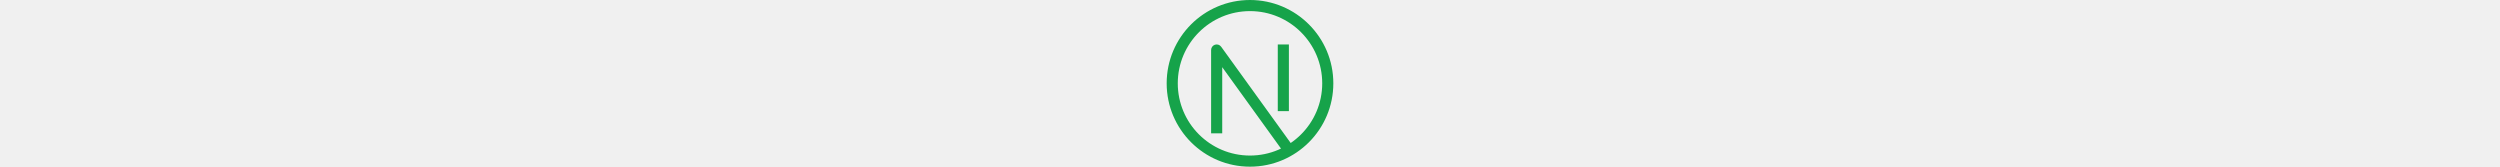
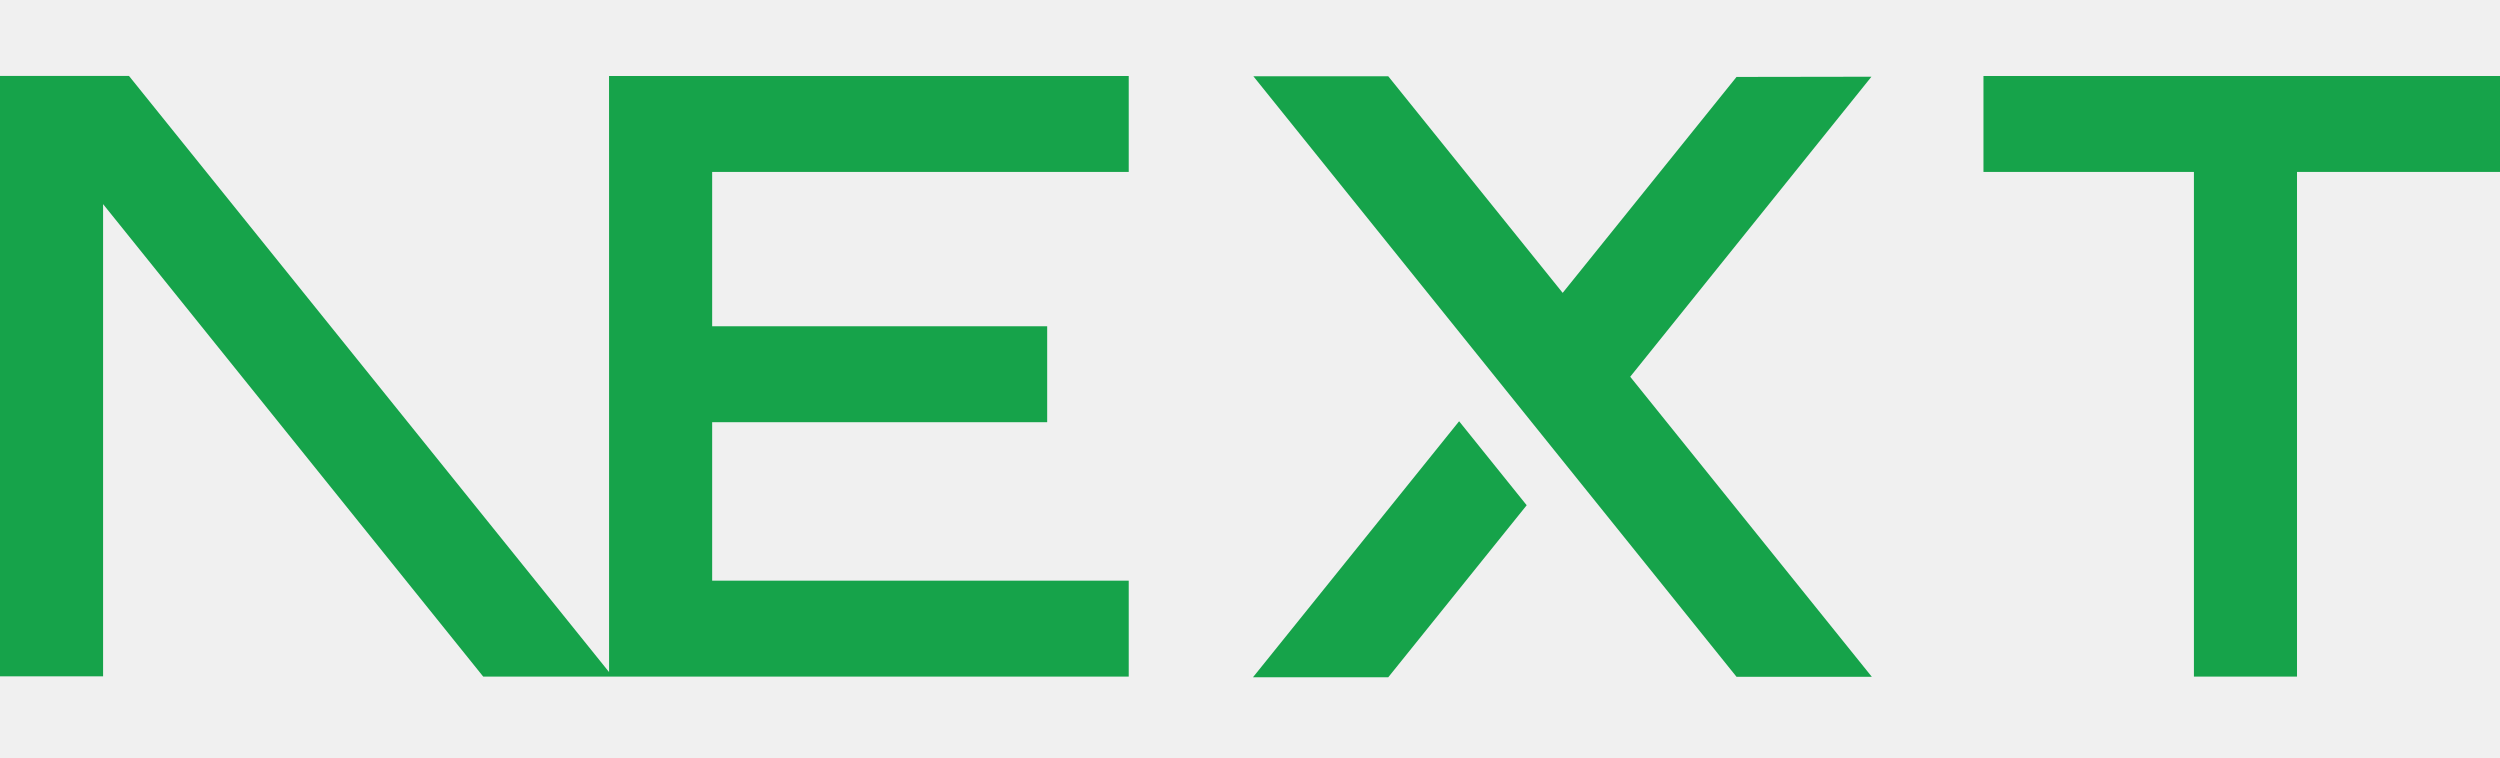
- <svg xmlns="http://www.w3.org/2000/svg" fill="#16a34a" height="1" viewBox="0 0 15 15" width="15">
-   <path d="m4.5 4.5.405-.293c-.127-.176-.353-.25-.559-.183-.206.067-.346.259-.346.476zm3 9.5c-3.59 0-6.5-2.91-6.5-6.5h-1c0 4.142 3.358 7.5 7.5 7.5zm6.5-6.5c0 3.59-2.91 6.5-6.5 6.5v1c4.142 0 7.5-3.358 7.5-7.5zm-6.5-6.5c3.59 0 6.5 2.91 6.5 6.5h1c0-4.142-3.358-7.5-7.5-7.5zm0-1c-4.142 0-7.5 3.358-7.5 7.5h1c0-3.59 2.91-6.5 6.5-6.5zm-2.5 12v-7.5h-1v7.5zm-.905-7.207 6.5 9.0.811-.585-6.5-9zm5.905-.793v6h1v-6z" />
+ <svg xmlns="http://www.w3.org/2000/svg" width="132" height="40" viewBox="0 0 132 40" fill="none">
+   <mask id="mask0_1027_53" style="mask-type:luminance" maskUnits="userSpaceOnUse" x="0" y="4" width="132" height="32">
+     <path d="M132 4H0V36H132V4Z" fill="white" />
+   </mask>
+   <g mask="url(#mask0_1027_53)">
+     <path d="M132.167 4.013V9.078H121.282V35.723H115.839V9.078H104.727V4.013H132.167ZM25.513 35.723L5.443 10.778V35.71H0V4H6.803L32.159 35.486L32.159 9.078L32.157 4.013H59.597V9.078H37.602V17.226H55.291V22.291H37.602V30.659H59.597V35.723H25.513ZM77.041 22.242L80.609 26.677L73.299 35.761H66.156L77.041 22.242ZM73.299 4.026L82.509 15.463L91.689 4.062L98.812 4.051L86.075 19.892L98.833 35.736H91.689L66.177 4.026H73.299Z" fill="#16a34a" />
+   </g>
</svg>
